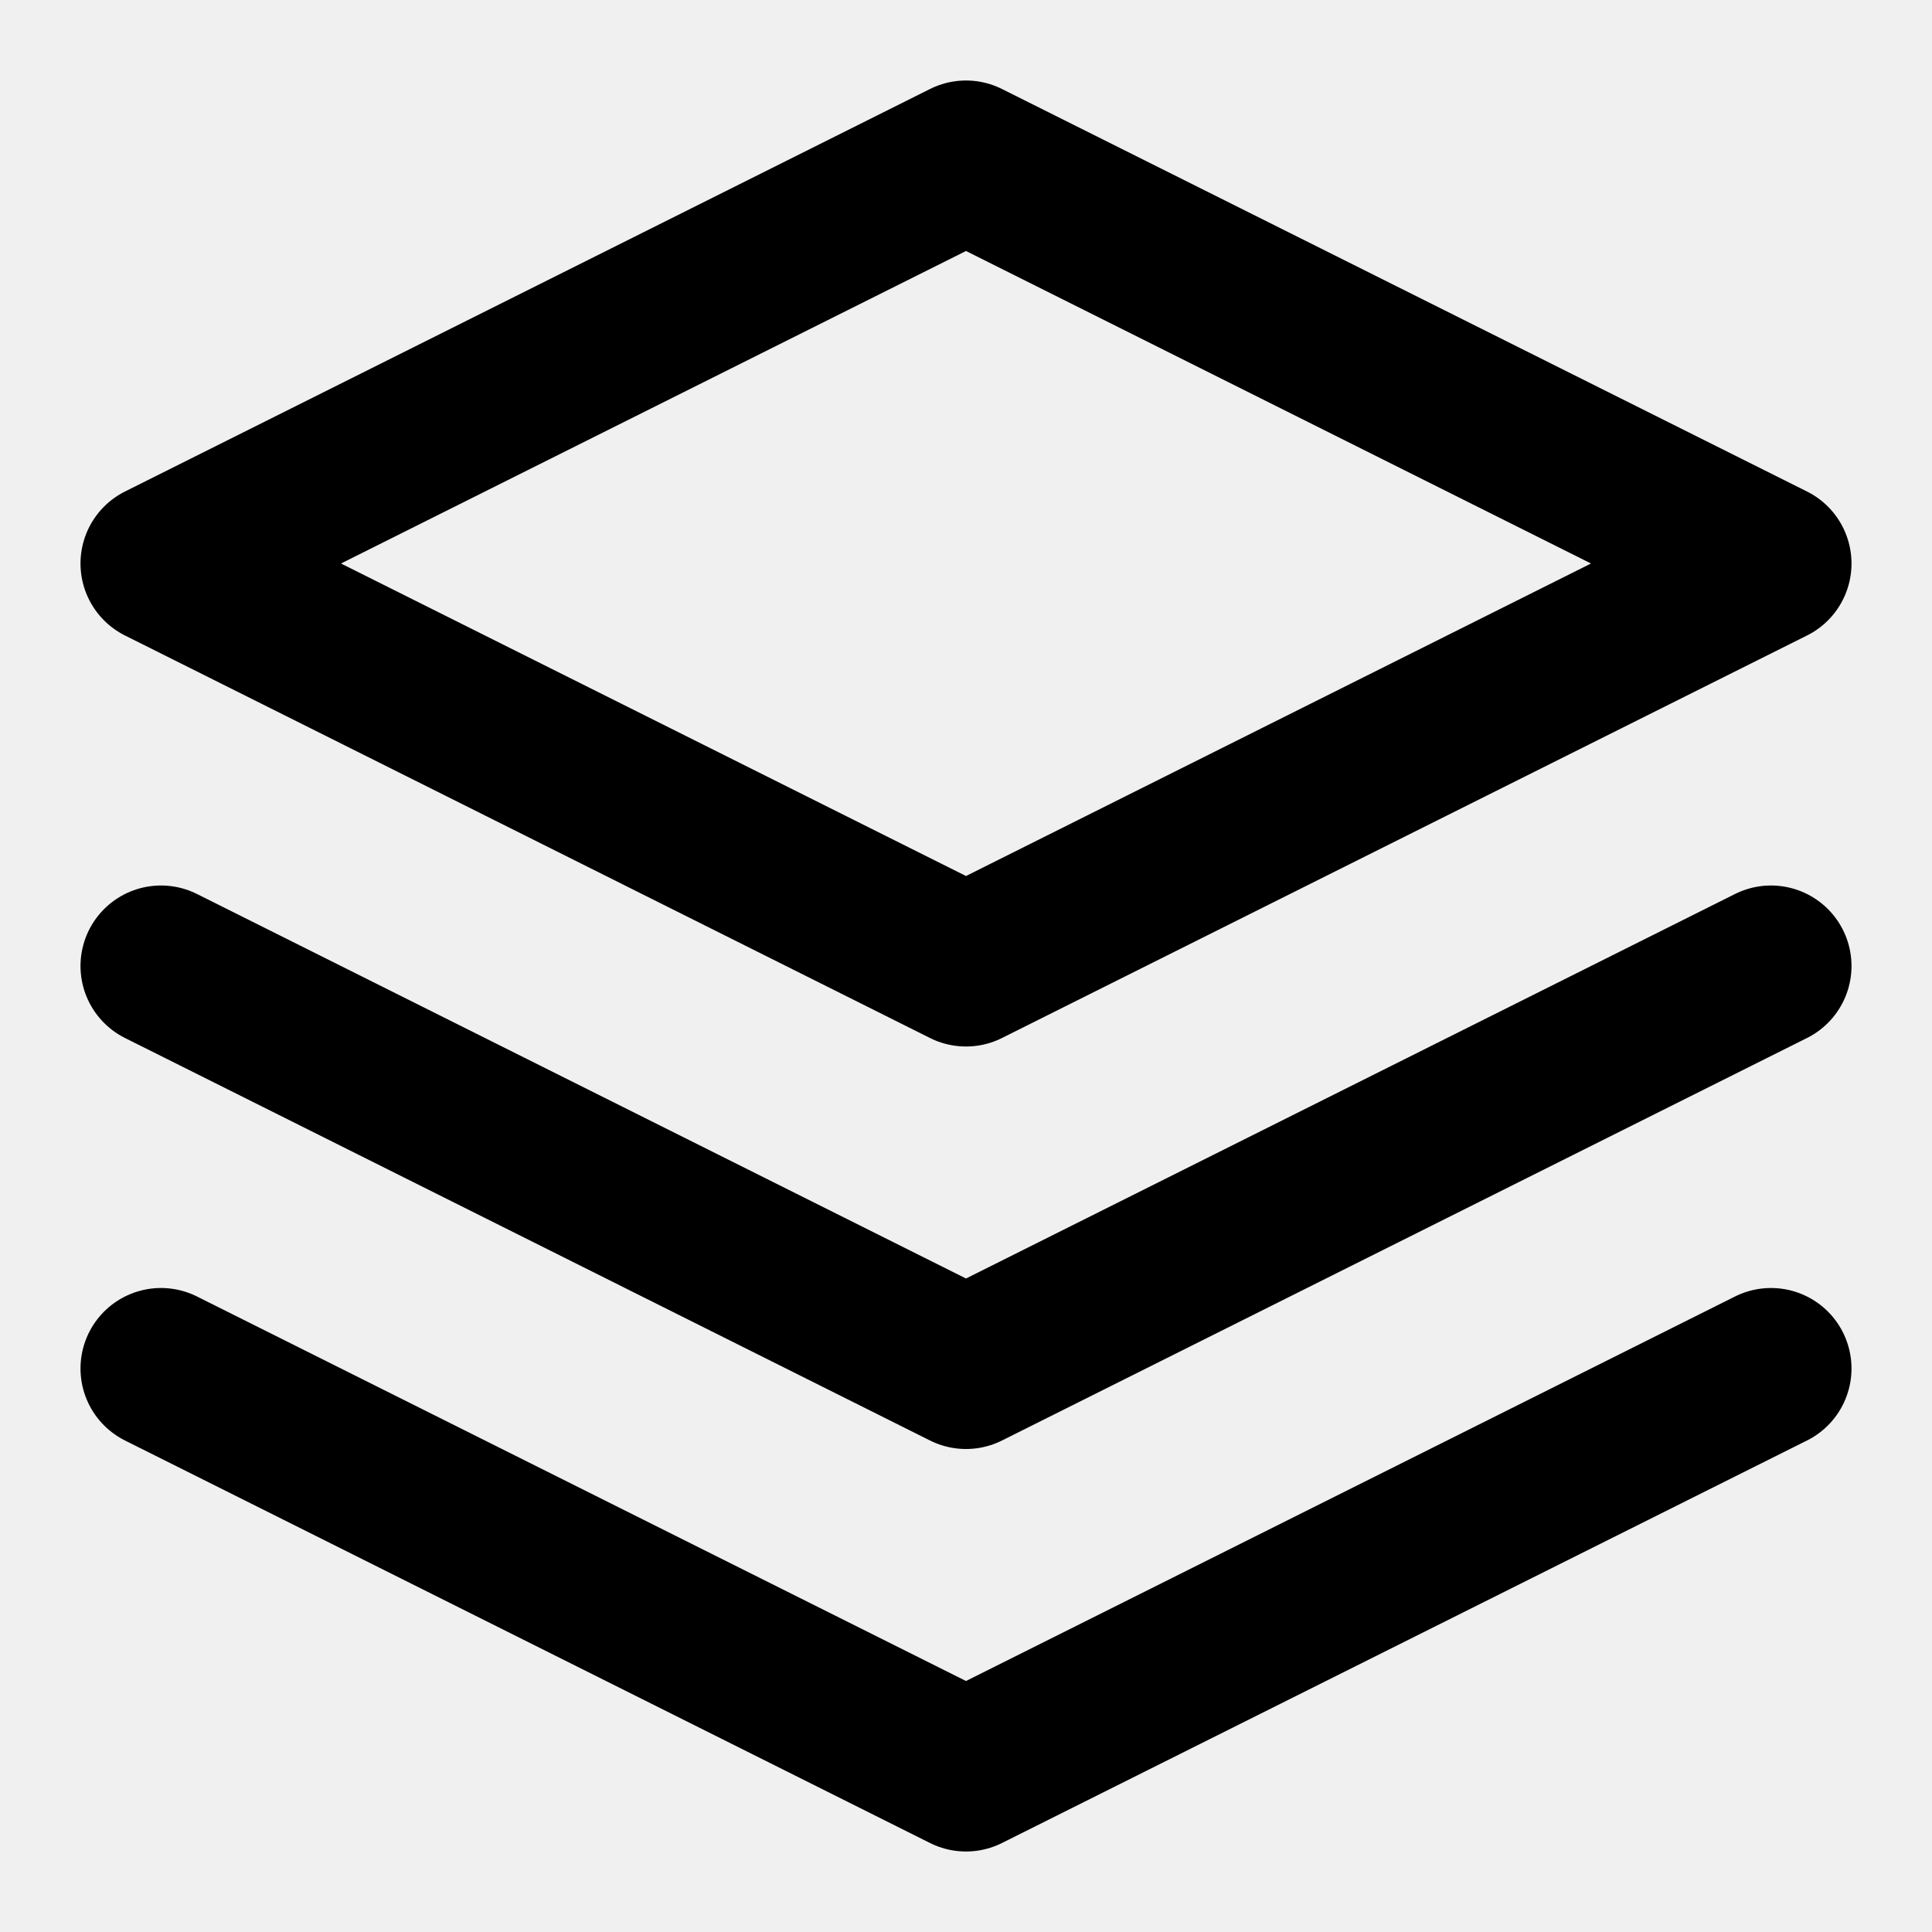
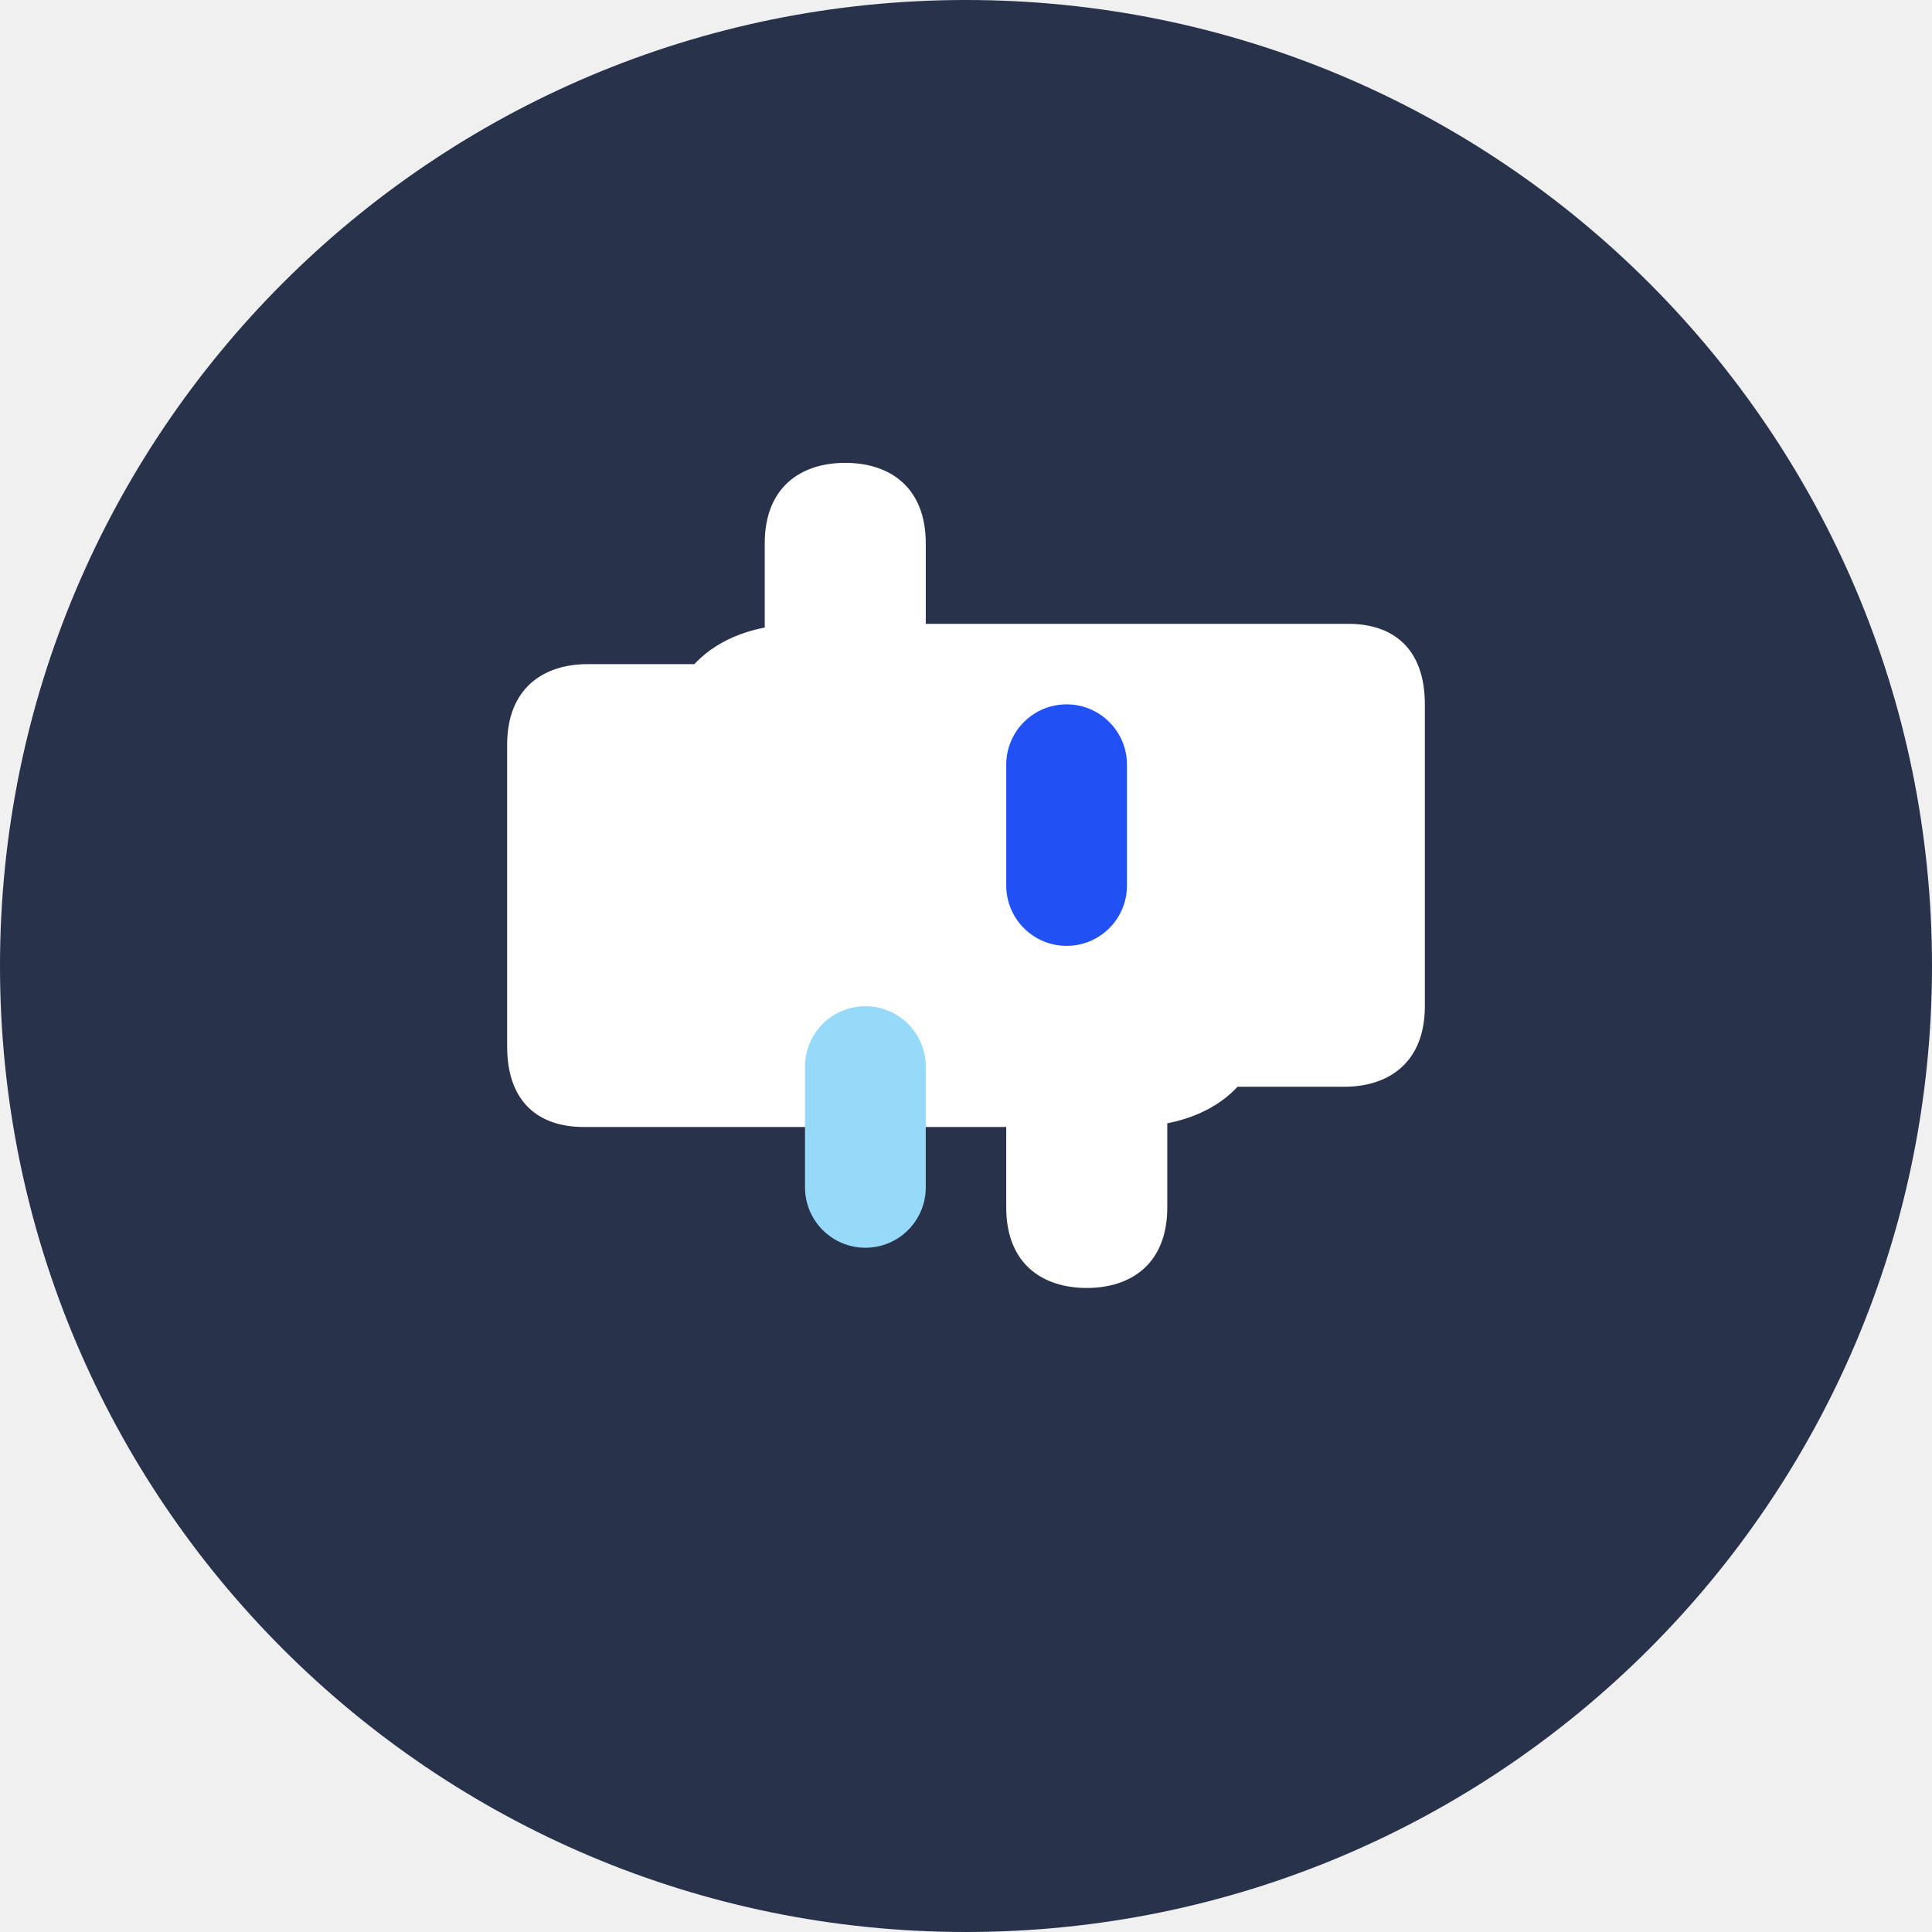
- <svg xmlns="http://www.w3.org/2000/svg" viewBox="0 0 24 24" fill="none" stroke="currentColor" stroke-width="2" stroke-linecap="round" stroke-linejoin="round">
-   <path d="M12 2L2 7l10 5 10-5-10-5zM2 17l10 5 10-5M2 12l10 5 10-5" />
+ <svg xmlns="http://www.w3.org/2000/svg" width="40" height="40" viewBox="0 0 40 40" fill="none">
+   <rect width="40" height="40" rx="20" fill="#28324B" />
+   <path d="M29.5 20.833C29.5 22 28.75 22.5 27.833 22.5H24.167V25C24.167 26.166 23.417 26.666 22.5 26.666C21.583 26.666 20.833 26.166 20.833 25V22.5H17.5L20.417 17.5H23.333C25.417 17.5 26.25 18.75 26.25 20.416C26.25 21.666 25.833 22.5 25 22.5C24.167 22.5 24.167 21.666 24.167 20.833C24.167 20 24.583 19.583 25.417 19.583C25.833 19.583 26.25 20 26.25 20.833C26.25 22.083 25.417 23.333 23.333 23.333H20L12.083 23.333C11.167 23.333 10.5 22.833 10.5 21.666V15.416C10.5 14.25 11.25 13.75 12.167 13.75H15.833V11.25C15.833 10.083 16.583 9.583 17.5 9.583C18.417 9.583 19.167 10.083 19.167 11.25V13.75H22.5L19.583 18.75H16.667C14.583 18.75 13.75 17.25 13.75 15.833C13.75 14.583 14.167 13.75 15 13.75C15.833 13.75 15.833 14.583 15.833 15.416C15.833 16.25 15.417 16.666 14.583 16.666C14.167 16.666 13.75 16.25 13.75 15.416C13.75 14.166 14.583 12.916 16.667 12.916H20L27.917 12.916C28.833 12.916 29.5 13.416 29.5 14.583V20.833Z" fill="white" />
+   <rect x="20.833" y="14.583" width="2.5" height="5" rx="1.25" fill="#2151F5" />
+   <rect x="16.667" y="20.833" width="2.5" height="5" rx="1.25" fill="#96D9F8" />
</svg>
